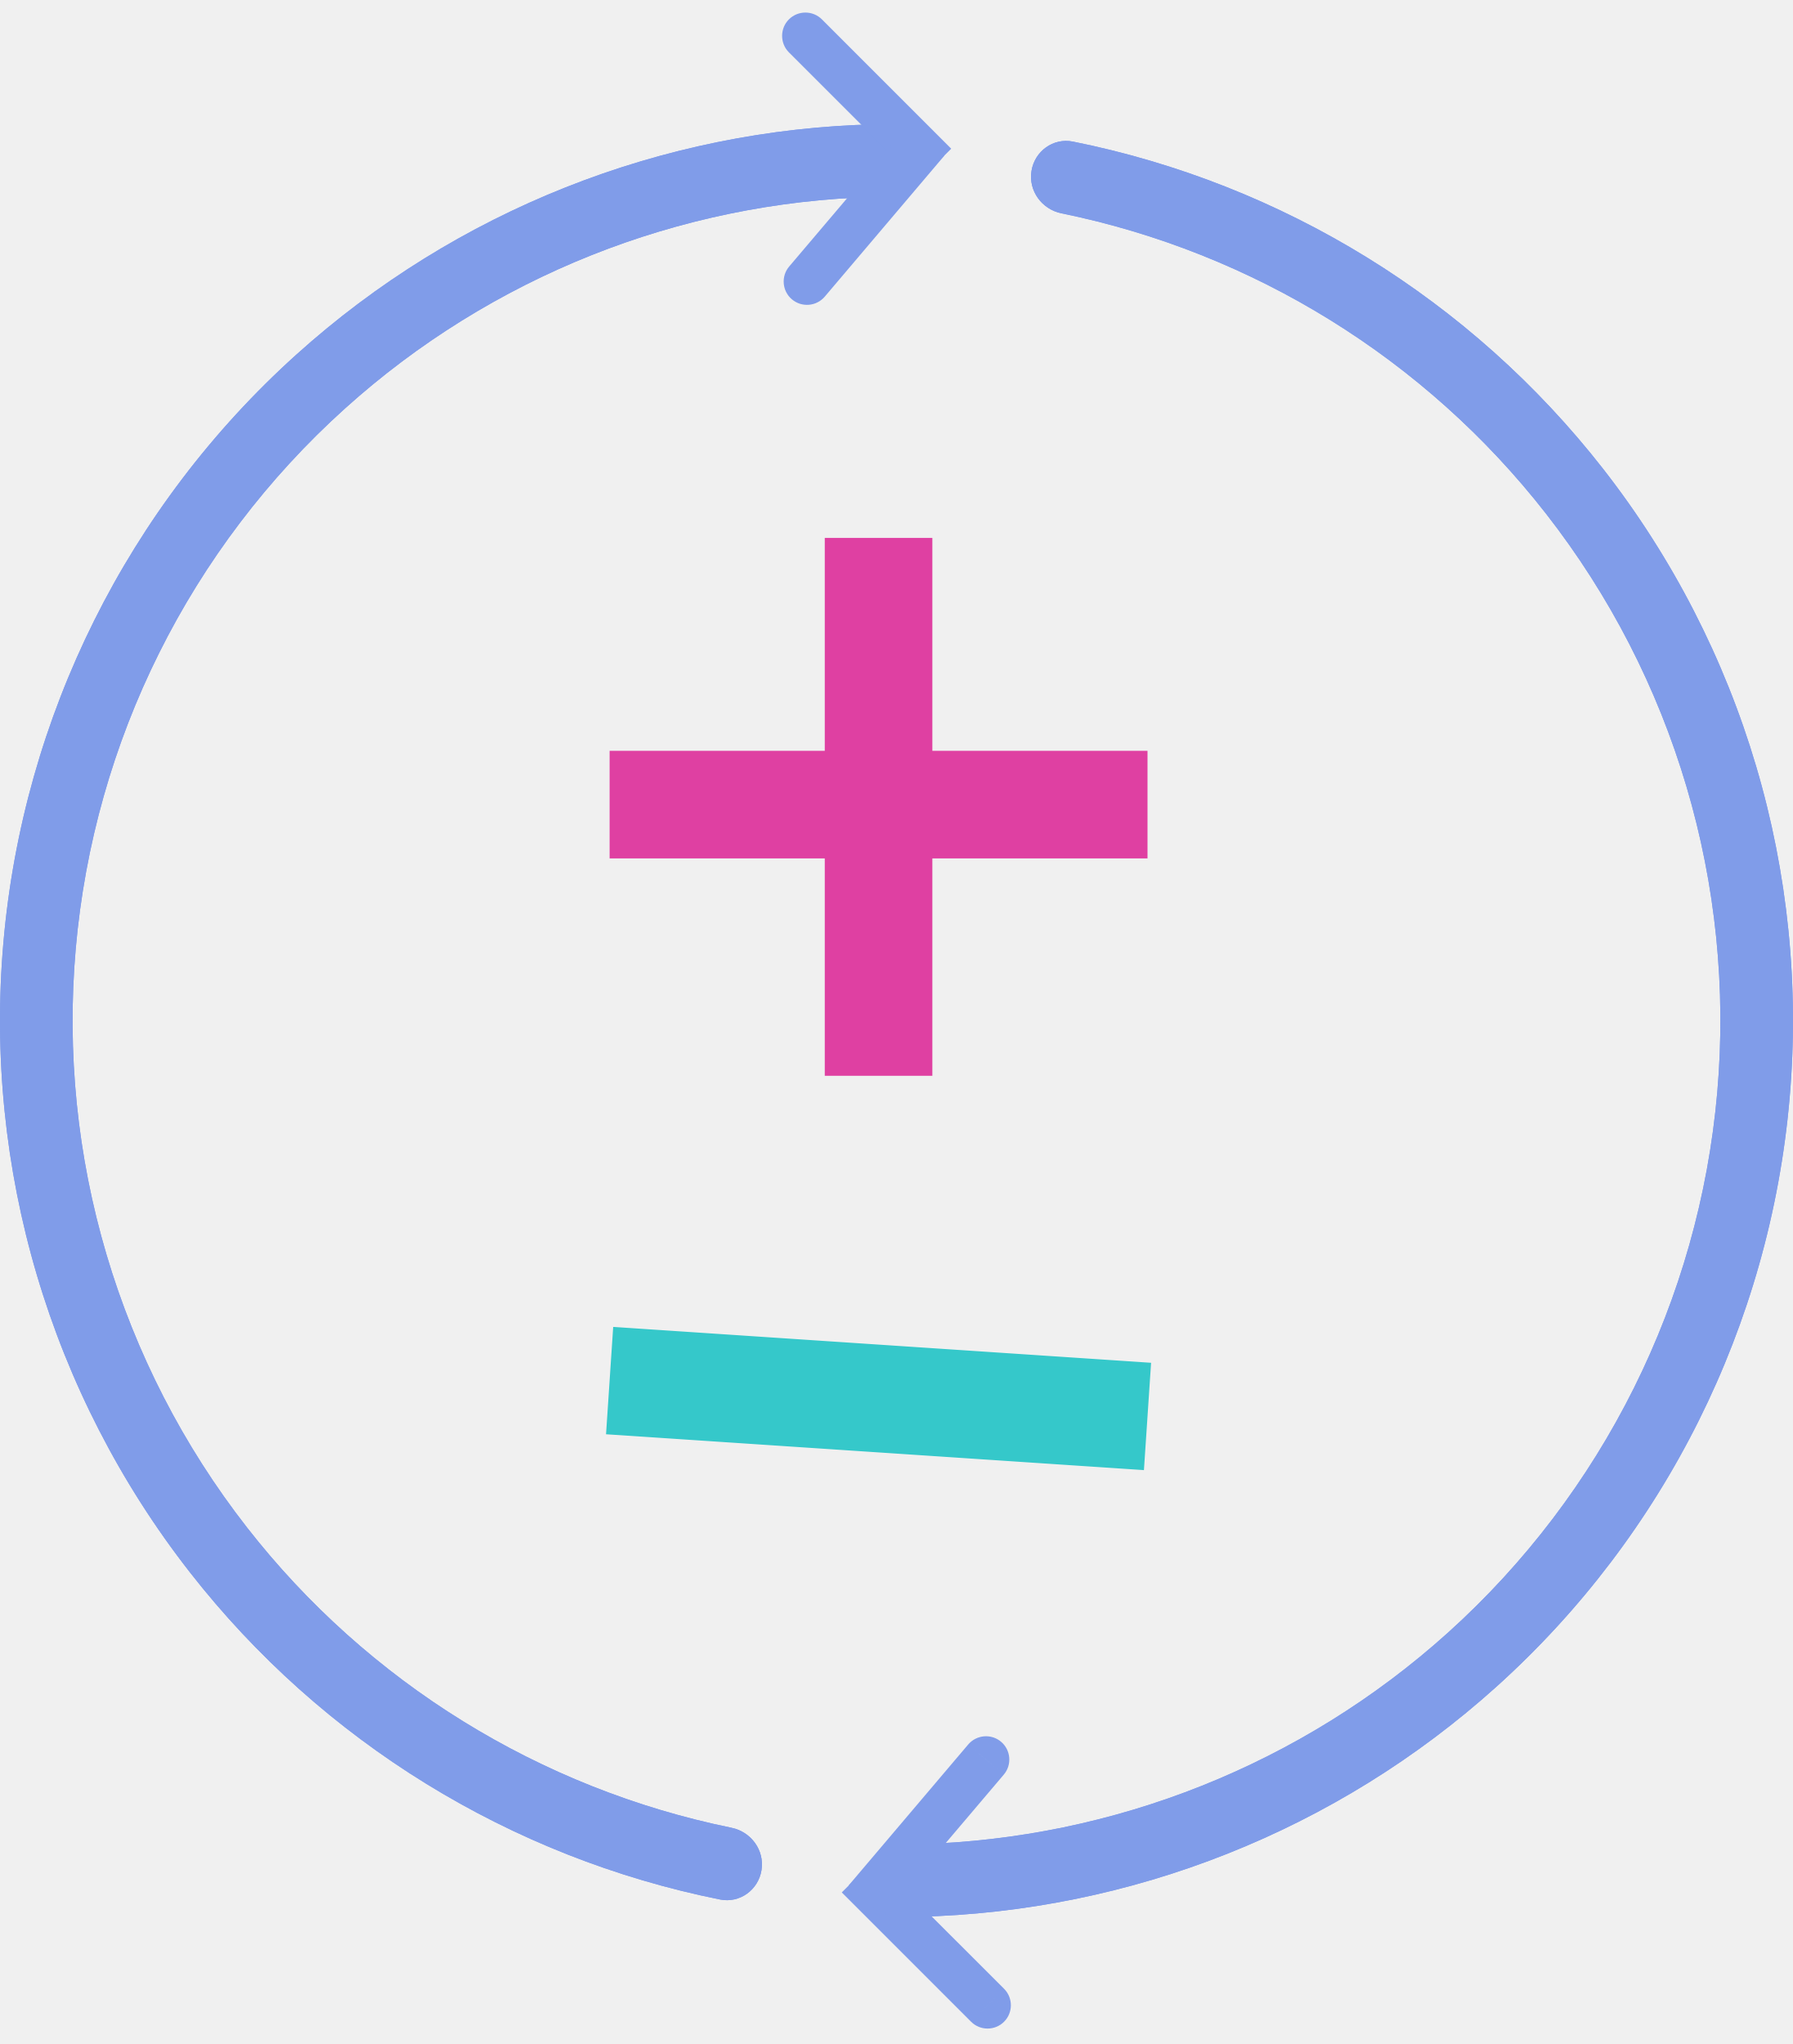
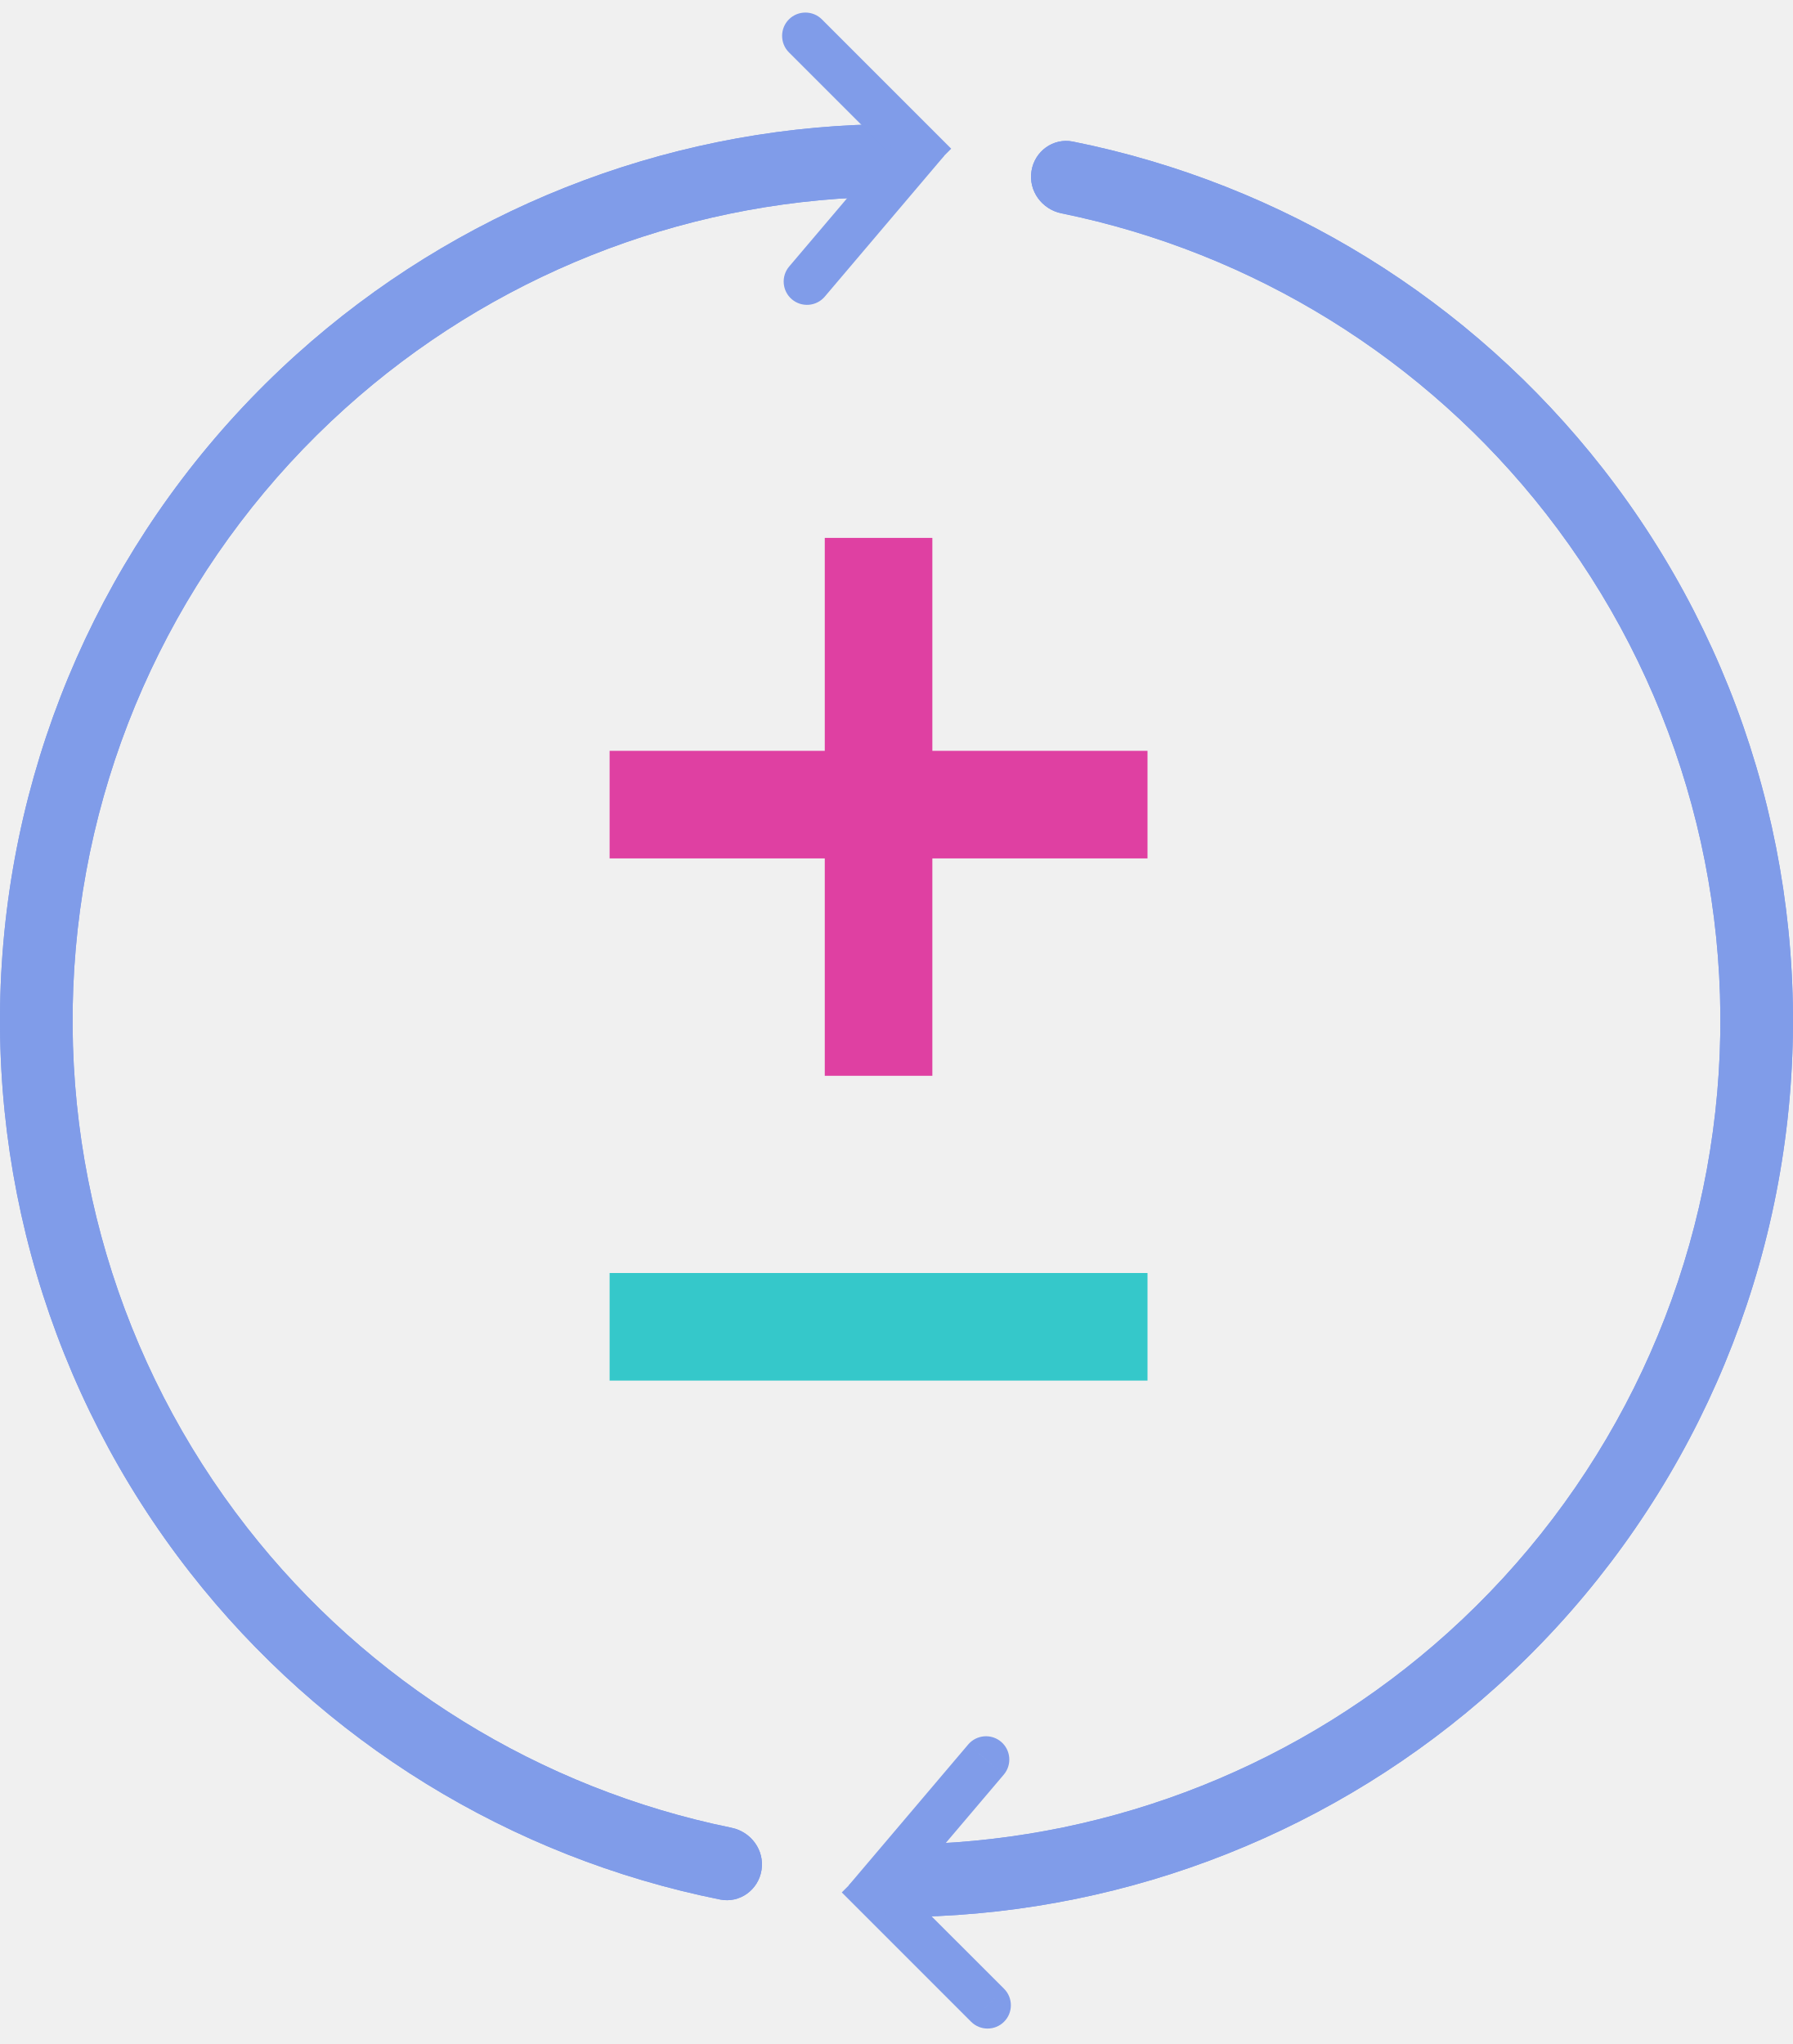
<svg xmlns="http://www.w3.org/2000/svg" width="50" height="57" viewBox="0 0 50 57" fill="none">
  <line x1="24.5" y1="15" x2="24.5" y2="30" stroke="#DF40A2" stroke-width="3" />
  <line x1="17" y1="22.438" x2="32" y2="22.438" stroke="#DF40A2" stroke-width="3" />
-   <line x1="17" y1="38.5" x2="32" y2="39.5" stroke="#35C8CA" stroke-width="3" />
-   <mask id="path-4-inside-1_596_505" fill="white">
+   <mask id="path-3-inside-1_596_504" fill="white">
    <path d="M25.406 4.475C25.416 3.916 24.97 3.453 24.411 3.467C18.447 3.607 12.716 5.877 8.267 9.886C3.566 14.12 0.646 19.979 0.095 26.281C-0.456 32.584 1.402 38.861 5.296 43.847C8.982 48.566 14.232 51.797 20.081 52.971C20.629 53.081 21.149 52.703 21.236 52.15V52.15C21.324 51.598 20.947 51.082 20.399 50.97C15.056 49.878 10.262 46.917 6.892 42.601C3.313 38.019 1.605 32.25 2.112 26.458C2.618 20.666 5.302 15.281 9.622 11.39C13.69 7.724 18.925 5.64 24.377 5.493C24.936 5.477 25.397 5.034 25.406 4.475V4.475Z" />
  </mask>
-   <path d="M25.406 4.475C25.416 3.916 24.97 3.453 24.411 3.467C18.447 3.607 12.716 5.877 8.267 9.886C3.566 14.12 0.646 19.979 0.095 26.281C-0.456 32.584 1.402 38.861 5.296 43.847C8.982 48.566 14.232 51.797 20.081 52.971C20.629 53.081 21.149 52.703 21.236 52.15V52.15C21.324 51.598 20.947 51.082 20.399 50.97C15.056 49.878 10.262 46.917 6.892 42.601C3.313 38.019 1.605 32.25 2.112 26.458C2.618 20.666 5.302 15.281 9.622 11.39C13.69 7.724 18.925 5.64 24.377 5.493C24.936 5.477 25.397 5.034 25.406 4.475V4.475Z" stroke="#809CE9" stroke-width="6" mask="url(#path-4-inside-1_596_505)" />
-   <mask id="path-5-inside-2_596_505" fill="white">
+   <path d="M25.406 4.475C25.416 3.916 24.97 3.453 24.411 3.467C18.447 3.607 12.716 5.877 8.267 9.886C3.566 14.12 0.646 19.979 0.095 26.281C-0.456 32.584 1.402 38.861 5.296 43.847C8.982 48.566 14.232 51.797 20.081 52.971C20.629 53.081 21.149 52.703 21.236 52.15V52.15C21.324 51.598 20.947 51.082 20.399 50.97C15.056 49.878 10.262 46.917 6.892 42.601C3.313 38.019 1.605 32.25 2.112 26.458C2.618 20.666 5.302 15.281 9.622 11.39C13.69 7.724 18.925 5.64 24.377 5.493C24.936 5.477 25.397 5.034 25.406 4.475V4.475Z" stroke="#809CE9" stroke-width="6" mask="url(#path-3-inside-1_596_504)" />
+   <mask id="path-4-inside-2_596_504" fill="white">
    <path d="M25.406 4.475C25.416 3.916 24.97 3.453 24.411 3.467C18.447 3.607 12.716 5.877 8.267 9.886C3.566 14.12 0.646 19.979 0.095 26.281C-0.456 32.584 1.402 38.861 5.296 43.847C8.982 48.566 14.232 51.797 20.081 52.971C20.629 53.081 21.149 52.703 21.236 52.15V52.15C21.324 51.598 20.947 51.082 20.399 50.97C15.056 49.878 10.262 46.917 6.892 42.601C3.313 38.019 1.605 32.25 2.112 26.458C2.618 20.666 5.302 15.281 9.622 11.39C13.69 7.724 18.925 5.64 24.377 5.493C24.936 5.477 25.397 5.034 25.406 4.475V4.475Z" />
  </mask>
-   <path d="M25.406 4.475C25.416 3.916 24.97 3.453 24.411 3.467C18.447 3.607 12.716 5.877 8.267 9.886C3.566 14.12 0.646 19.979 0.095 26.281C-0.456 32.584 1.402 38.861 5.296 43.847C8.982 48.566 14.232 51.797 20.081 52.971C20.629 53.081 21.149 52.703 21.236 52.15V52.15C21.324 51.598 20.947 51.082 20.399 50.97C15.056 49.878 10.262 46.917 6.892 42.601C3.313 38.019 1.605 32.25 2.112 26.458C2.618 20.666 5.302 15.281 9.622 11.39C13.69 7.724 18.925 5.64 24.377 5.493C24.936 5.477 25.397 5.034 25.406 4.475V4.475Z" stroke="#809CE9" stroke-width="6" mask="url(#path-5-inside-2_596_505)" />
+   <path d="M25.406 4.475C25.416 3.916 24.97 3.453 24.411 3.467C18.447 3.607 12.716 5.877 8.267 9.886C3.566 14.12 0.646 19.979 0.095 26.281C-0.456 32.584 1.402 38.861 5.296 43.847C8.982 48.566 14.232 51.797 20.081 52.971C20.629 53.081 21.149 52.703 21.236 52.15V52.15C21.324 51.598 20.947 51.082 20.399 50.97C15.056 49.878 10.262 46.917 6.892 42.601C3.313 38.019 1.605 32.25 2.112 26.458C2.618 20.666 5.302 15.281 9.622 11.39C13.69 7.724 18.925 5.64 24.377 5.493C24.936 5.477 25.397 5.034 25.406 4.475V4.475Z" stroke="#809CE9" stroke-width="6" mask="url(#path-4-inside-2_596_504)" />
  <path d="M22.92 0.54C22.666 0.287 22.254 0.287 22 0.54C21.747 0.794 21.747 1.206 22 1.46L22.92 0.54ZM22.46 1L22 1.46L25.607 5.066L26.066 4.606L26.526 4.147L22.92 0.54L22.46 1Z" fill="#809CE9" />
  <path d="M22.008 7.431C21.776 7.705 21.81 8.115 22.083 8.347C22.357 8.579 22.767 8.546 23 8.272L22.008 7.431ZM22.504 7.852L23 8.272L26.331 4.345L25.836 3.925L25.34 3.504L22.008 7.431L22.504 7.852Z" fill="#809CE9" />
-   <mask id="path-8-inside-3_596_505" fill="white">
+   <mask id="path-7-inside-3_596_504" fill="white">
    <path d="M24.594 52.444C24.584 53.003 25.03 53.466 25.589 53.453C31.553 53.312 37.284 51.042 41.733 47.034C46.434 42.799 49.354 36.94 49.905 30.638C50.456 24.336 48.597 18.059 44.704 13.073C41.018 8.353 35.768 5.122 29.919 3.948C29.371 3.838 28.851 4.217 28.764 4.769V4.769C28.676 5.321 29.053 5.838 29.601 5.949C34.944 7.041 39.738 10.003 43.108 14.319C46.687 18.901 48.395 24.67 47.888 30.462C47.382 36.254 44.698 41.638 40.378 45.53C36.31 49.195 31.075 51.279 25.623 51.427C25.064 51.442 24.603 51.885 24.594 52.444V52.444Z" />
  </mask>
-   <path d="M24.594 52.444C24.584 53.003 25.03 53.466 25.589 53.453C31.553 53.312 37.284 51.042 41.733 47.034C46.434 42.799 49.354 36.94 49.905 30.638C50.456 24.336 48.597 18.059 44.704 13.073C41.018 8.353 35.768 5.122 29.919 3.948C29.371 3.838 28.851 4.217 28.764 4.769V4.769C28.676 5.321 29.053 5.838 29.601 5.949C34.944 7.041 39.738 10.003 43.108 14.319C46.687 18.901 48.395 24.67 47.888 30.462C47.382 36.254 44.698 41.638 40.378 45.53C36.31 49.195 31.075 51.279 25.623 51.427C25.064 51.442 24.603 51.885 24.594 52.444V52.444Z" stroke="#809CE9" stroke-width="6" mask="url(#path-8-inside-3_596_505)" />
-   <mask id="path-9-inside-4_596_505" fill="white">
+   <path d="M24.594 52.444C24.584 53.003 25.03 53.466 25.589 53.453C31.553 53.312 37.284 51.042 41.733 47.034C46.434 42.799 49.354 36.94 49.905 30.638C50.456 24.336 48.597 18.059 44.704 13.073C41.018 8.353 35.768 5.122 29.919 3.948C29.371 3.838 28.851 4.217 28.764 4.769V4.769C28.676 5.321 29.053 5.838 29.601 5.949C34.944 7.041 39.738 10.003 43.108 14.319C46.687 18.901 48.395 24.67 47.888 30.462C47.382 36.254 44.698 41.638 40.378 45.53C36.31 49.195 31.075 51.279 25.623 51.427C25.064 51.442 24.603 51.885 24.594 52.444V52.444Z" stroke="#809CE9" stroke-width="6" mask="url(#path-7-inside-3_596_504)" />
+   <mask id="path-8-inside-4_596_504" fill="white">
    <path d="M24.594 52.444C24.584 53.003 25.03 53.466 25.589 53.453C31.553 53.312 37.284 51.042 41.733 47.034C46.434 42.799 49.354 36.94 49.905 30.638C50.456 24.336 48.597 18.059 44.704 13.073C41.018 8.353 35.768 5.122 29.919 3.948C29.371 3.838 28.851 4.217 28.764 4.769V4.769C28.676 5.321 29.053 5.838 29.601 5.949C34.944 7.041 39.738 10.003 43.108 14.319C46.687 18.901 48.395 24.67 47.888 30.462C47.382 36.254 44.698 41.638 40.378 45.53C36.31 49.195 31.075 51.279 25.623 51.427C25.064 51.442 24.603 51.885 24.594 52.444V52.444Z" />
  </mask>
-   <path d="M24.594 52.444C24.584 53.003 25.03 53.466 25.589 53.453C31.553 53.312 37.284 51.042 41.733 47.034C46.434 42.799 49.354 36.94 49.905 30.638C50.456 24.336 48.597 18.059 44.704 13.073C41.018 8.353 35.768 5.122 29.919 3.948C29.371 3.838 28.851 4.217 28.764 4.769V4.769C28.676 5.321 29.053 5.838 29.601 5.949C34.944 7.041 39.738 10.003 43.108 14.319C46.687 18.901 48.395 24.67 47.888 30.462C47.382 36.254 44.698 41.638 40.378 45.53C36.31 49.195 31.075 51.279 25.623 51.427C25.064 51.442 24.603 51.885 24.594 52.444V52.444Z" stroke="#809CE9" stroke-width="6" mask="url(#path-9-inside-4_596_505)" />
+   <path d="M24.594 52.444C24.584 53.003 25.03 53.466 25.589 53.453C31.553 53.312 37.284 51.042 41.733 47.034C46.434 42.799 49.354 36.94 49.905 30.638C50.456 24.336 48.597 18.059 44.704 13.073C41.018 8.353 35.768 5.122 29.919 3.948C29.371 3.838 28.851 4.217 28.764 4.769V4.769C28.676 5.321 29.053 5.838 29.601 5.949C34.944 7.041 39.738 10.003 43.108 14.319C46.687 18.901 48.395 24.67 47.888 30.462C47.382 36.254 44.698 41.638 40.378 45.53C36.31 49.195 31.075 51.279 25.623 51.427C25.064 51.442 24.603 51.885 24.594 52.444V52.444Z" stroke="#809CE9" stroke-width="6" mask="url(#path-8-inside-4_596_504)" />
  <path d="M27.08 56.379C27.334 56.633 27.746 56.633 28 56.379C28.253 56.125 28.253 55.714 28 55.46L27.08 56.379ZM27.54 55.919L28 55.46L24.393 51.854L23.934 52.313L23.474 52.773L27.08 56.379L27.54 55.919Z" fill="#809CE9" />
  <path d="M27.992 49.488C28.224 49.215 28.19 48.804 27.917 48.572C27.643 48.34 27.233 48.374 27 48.647L27.992 49.488ZM27.496 49.068L27 48.647L23.669 52.574L24.164 52.995L24.66 53.415L27.992 49.488L27.496 49.068Z" fill="#809CE9" />
+   <path d="M17 35.5H32V38.5H17V35.5Z" fill="#35C8CA" />
</svg>
